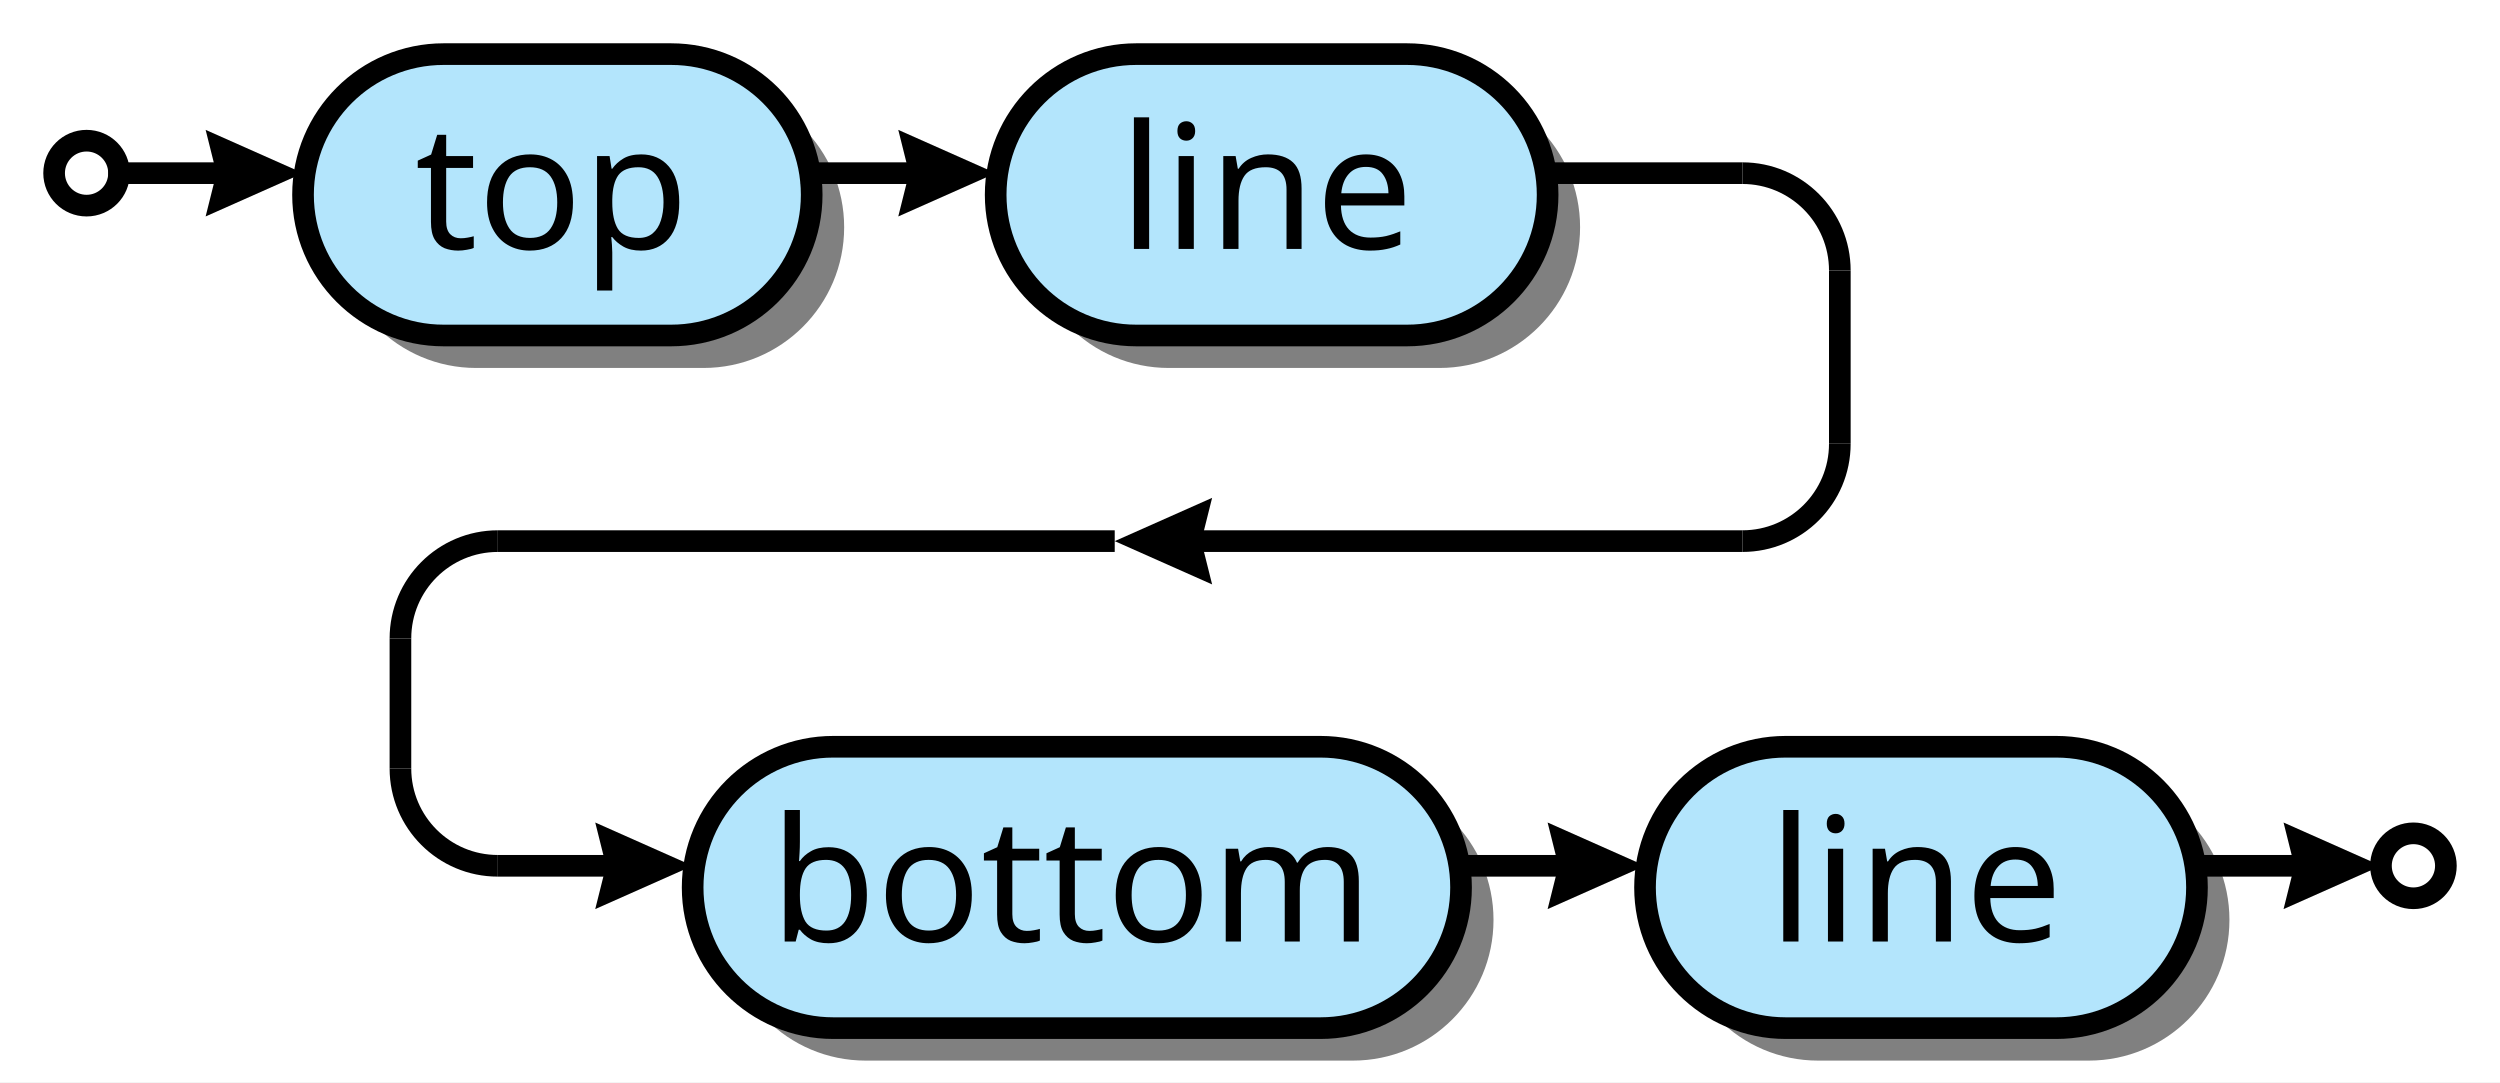
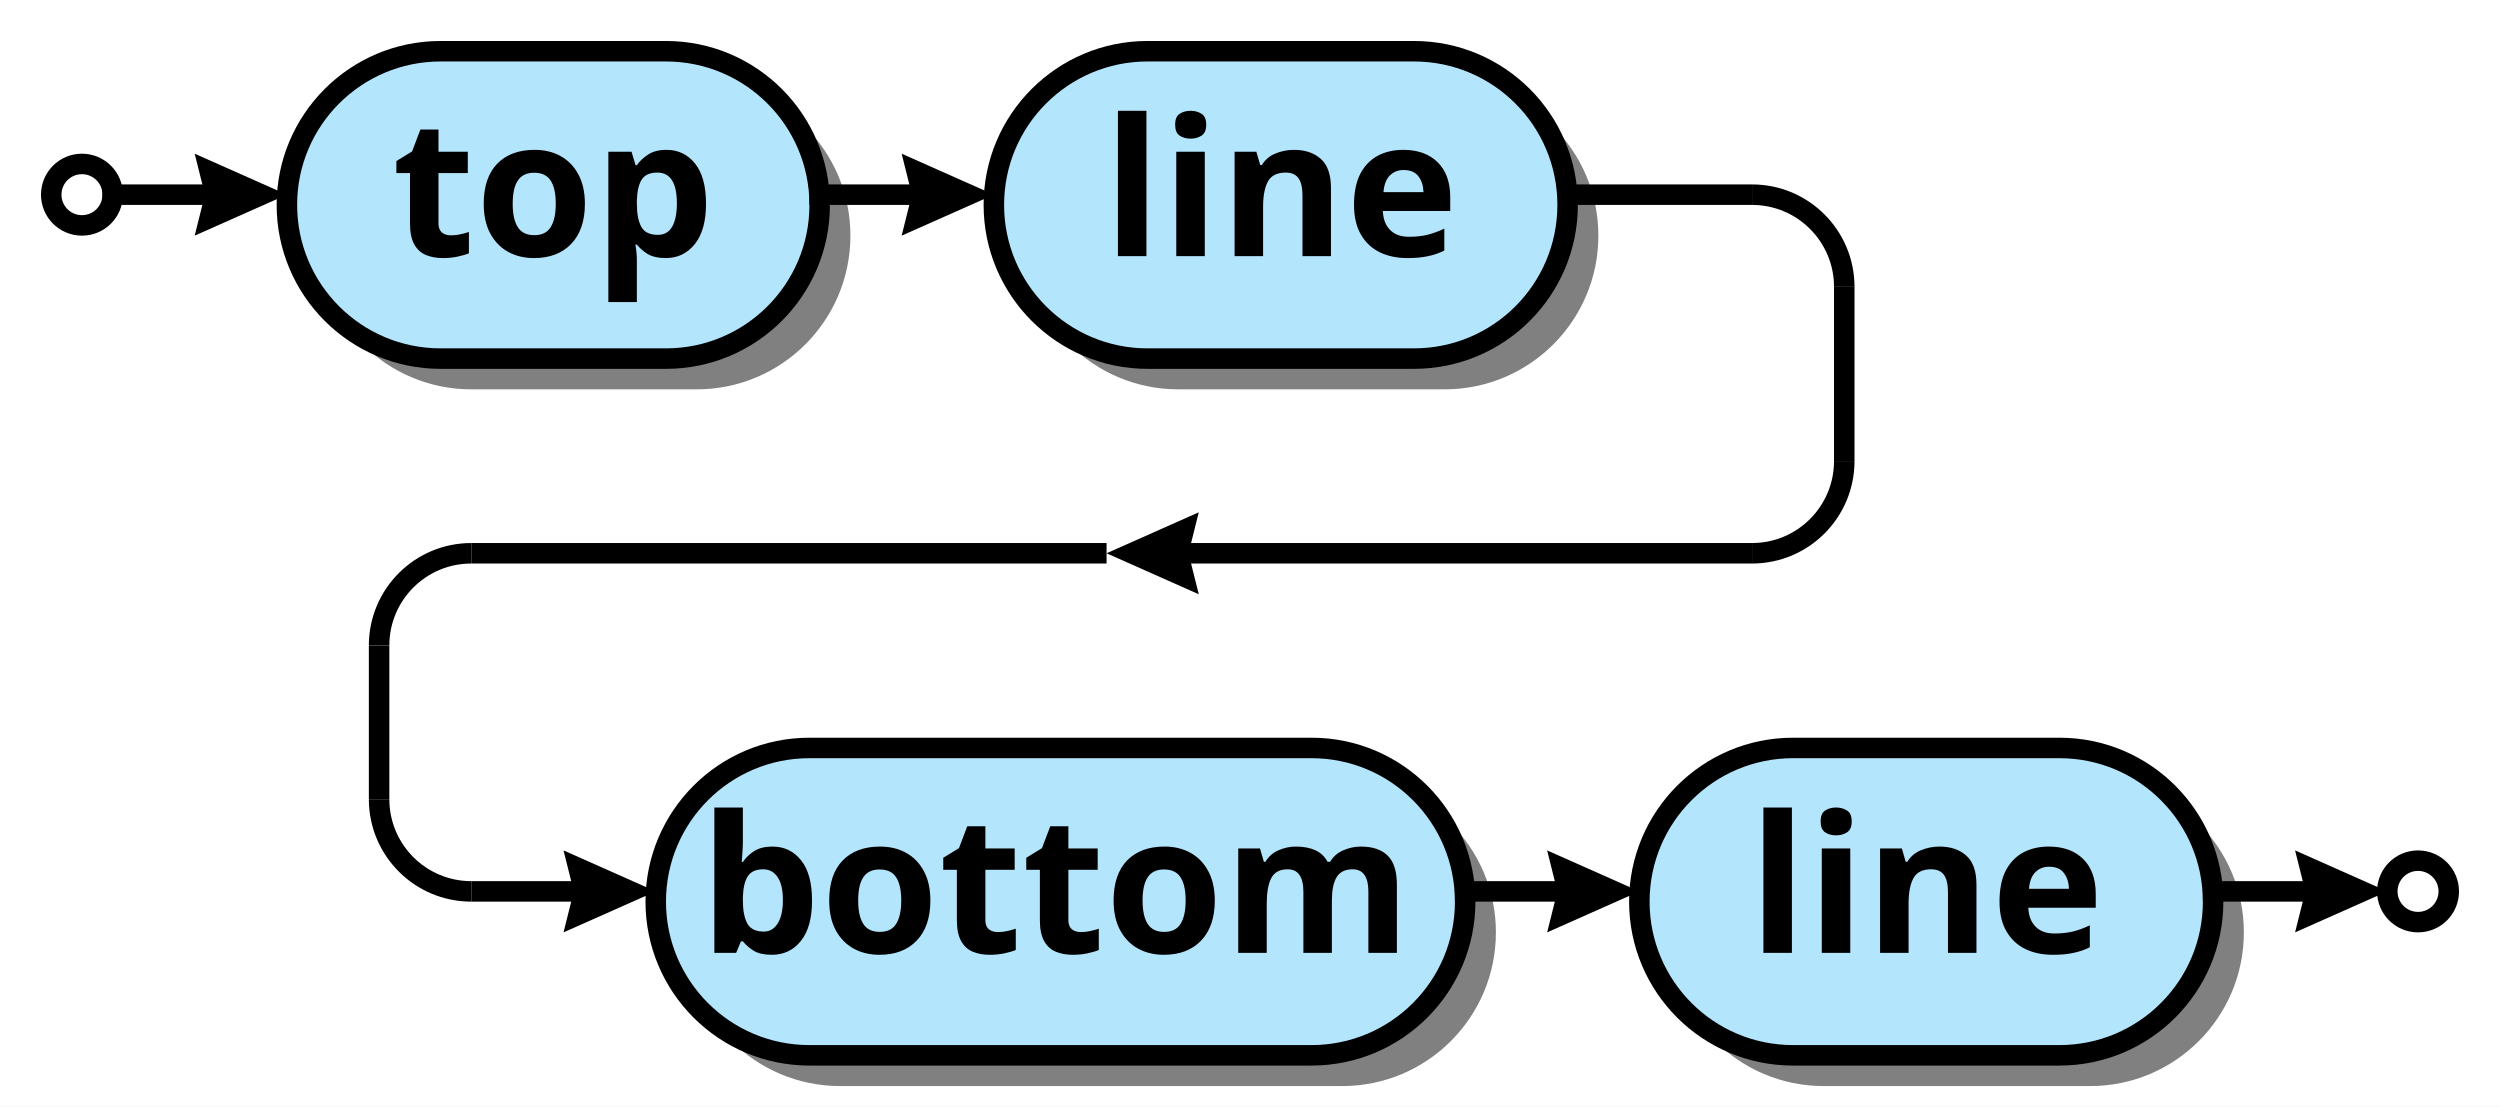
- <svg xmlns="http://www.w3.org/2000/svg" xml:space="preserve" width="231" height="100" version="1.1">
+ <svg xmlns="http://www.w3.org/2000/svg" xml:space="preserve" width="244" height="108" version="1.1">
  <style type="text/css">

.title_font {fill:#000000; text-anchor:middle;
- font-family:PT Sans; font-size:12pt; font-weight:normal; font-style:normal; }
+ font-family:PT Sans Bold; font-size:22pt; font-weight:bold; font-style:normal; }
.token_font {fill:#000000; text-anchor:middle;
- font-family:PT Sans; font-size:12pt; font-weight:normal; font-style:normal; }
+ font-family:PT Sans Bold; font-size:16pt; font-weight:bold; font-style:normal; }
.box_font {fill:#000000; text-anchor:middle;
- font-family:PT Sans; font-size:12pt; font-weight:normal; font-style:normal; }
+ font-family:PT Sans Italic; font-size:14pt; font-weight:normal; font-style:italic; }
.bubble_font {fill:#000000; text-anchor:middle;
- font-family:PT Sans; font-size:12pt; font-weight:normal; font-style:normal; }
+ font-family:PT Sans Bold; font-size:14pt; font-weight:bold; font-style:normal; }
.hex_font {fill:#000000; text-anchor:middle;
- font-family:PT Sans; font-size:12pt; font-weight:normal; font-style:normal; }
+ font-family:PT Sans Bold; font-size:14pt; font-weight:bold; font-style:normal; }
.label {fill: #000; text-anchor:middle; font-size:16pt; font-weight:bold; font-family:Sans;}
.link {fill: #0D47A1;}
.link:hover {fill: #0D47A1; text-decoration:underline;}
.link:visited {fill: #4A148C;}

</style>
  <defs>
    <marker id="arrow" markerWidth="5" markerHeight="4" refX="2.5" refY="2" orient="auto" markerUnits="strokeWidth">
      <path d="M0,0 L0.5,2 L0,4 L4.5,2 z" fill="#000000" />
    </marker>
  </defs>
  <rect width="100%" height="100%" fill="white" />
-   <circle cx="8" cy="16" r="3" stroke="#000000" stroke-width="2" fill="#ffffff" />
-   <path d="M44,34 A13,13 0 0,1 44,8 H65 A13,13 0 0,1 65,34 z" fill="#000000" fill-opacity="0.498" />
-   <path d="M41,31 A13,13 0 0,1 41,5 H62 A13,13 0 0,1 62,31 z" stroke="#000000" stroke-width="2" fill="#b3e5fc" fill-opacity="1.0" />
-   <text class="bubble_font" x="51" y="23">top</text>
-   <path d="M108,34 A13,13 0 0,1 108,8 H133 A13,13 0 0,1 133,34 z" fill="#000000" fill-opacity="0.498" />
-   <path d="M105,31 A13,13 0 0,1 105,5 H130 A13,13 0 0,1 130,31 z" stroke="#000000" stroke-width="2" fill="#b3e5fc" fill-opacity="1.0" />
-   <text class="bubble_font" x="117" y="23">line</text>
-   <line x1="74" y1="16" x2="88" y2="16" stroke="#000000" stroke-width="2" marker-end="url(#arrow)" />
-   <path d="M80,98 A13,13 0 0,1 80,72 H125 A13,13 0 0,1 125,98 z" fill="#000000" fill-opacity="0.498" />
-   <path d="M77,95 A13,13 0 0,1 77,69 H122 A13,13 0 0,1 122,95 z" stroke="#000000" stroke-width="2" fill="#b3e5fc" fill-opacity="1.0" />
-   <text class="bubble_font" x="99" y="87">bottom</text>
-   <path d="M168,98 A13,13 0 0,1 168,72 H193 A13,13 0 0,1 193,98 z" fill="#000000" fill-opacity="0.498" />
-   <path d="M165,95 A13,13 0 0,1 165,69 H190 A13,13 0 0,1 190,95 z" stroke="#000000" stroke-width="2" fill="#b3e5fc" fill-opacity="1.0" />
-   <text class="bubble_font" x="177" y="87">line</text>
-   <line x1="134" y1="80" x2="148" y2="80" stroke="#000000" stroke-width="2" marker-end="url(#arrow)" />
-   <line x1="143" y1="16" x2="161" y2="16" stroke="#000000" stroke-width="2" />
-   <path d="M170,25 A9,9 0 0,0 161,16" stroke="#000000" stroke-width="2" fill="none" />
-   <line x1="170" y1="25" x2="170" y2="41" stroke="#000000" stroke-width="2" />
-   <path d="M161,50 A9,9 0 0,0 170,41" stroke="#000000" stroke-width="2" fill="none" />
-   <line x1="161" y1="50" x2="107" y2="50" stroke="#000000" stroke-width="2" marker-end="url(#arrow)" />
-   <line x1="103" y1="50" x2="46" y2="50" stroke="#000000" stroke-width="2" />
-   <path d="M46,50 A9,9 0 0,0 37,59" stroke="#000000" stroke-width="2" fill="none" />
-   <line x1="37" y1="59" x2="37" y2="71" stroke="#000000" stroke-width="2" />
-   <path d="M37,71 A9,9 0 0,0 46,80" stroke="#000000" stroke-width="2" fill="none" />
-   <line x1="46" y1="80" x2="60" y2="80" stroke="#000000" stroke-width="2" marker-end="url(#arrow)" />
-   <line x1="10" y1="16" x2="24" y2="16" stroke="#000000" stroke-width="2" marker-end="url(#arrow)" />
-   <circle cx="223" cy="80" r="3" stroke="#000000" stroke-width="2" fill="#ffffff" />
-   <line x1="202" y1="80" x2="216" y2="80" stroke="#000000" stroke-width="2" marker-end="url(#arrow)" />
+   <circle cx="8" cy="19" r="3" stroke="#000000" stroke-width="2" fill="#ffffff" />
+   <path d="M46,38 A15,15 0 0,1 46,8 H68 A15,15 0 0,1 68,38 z" fill="#000000" fill-opacity="0.498" />
+   <path d="M43,35 A15,15 0 0,1 43,5 H65 A15,15 0 0,1 65,35 z" stroke="#000000" stroke-width="2" fill="#b3e5fc" fill-opacity="1.0" />
+   <text class="bubble_font" x="54" y="25">top</text>
+   <path d="M115,38 A15,15 0 0,1 115,8 H141 A15,15 0 0,1 141,38 z" fill="#000000" fill-opacity="0.498" />
+   <path d="M112,35 A15,15 0 0,1 112,5 H138 A15,15 0 0,1 138,35 z" stroke="#000000" stroke-width="2" fill="#b3e5fc" fill-opacity="1.0" />
+   <text class="bubble_font" x="125" y="25">line</text>
+   <line x1="79" y1="19" x2="93" y2="19" stroke="#000000" stroke-width="2" marker-end="url(#arrow)" />
+   <path d="M82,106 A15,15 0 0,1 82,76 H131 A15,15 0 0,1 131,106 z" fill="#000000" fill-opacity="0.498" />
+   <path d="M79,103 A15,15 0 0,1 79,73 H128 A15,15 0 0,1 128,103 z" stroke="#000000" stroke-width="2" fill="#b3e5fc" fill-opacity="1.0" />
+   <text class="bubble_font" x="103" y="93">bottom</text>
+   <path d="M178,106 A15,15 0 0,1 178,76 H204 A15,15 0 0,1 204,106 z" fill="#000000" fill-opacity="0.498" />
+   <path d="M175,103 A15,15 0 0,1 175,73 H201 A15,15 0 0,1 201,103 z" stroke="#000000" stroke-width="2" fill="#b3e5fc" fill-opacity="1.0" />
+   <text class="bubble_font" x="188" y="93">line</text>
+   <line x1="142" y1="87" x2="156" y2="87" stroke="#000000" stroke-width="2" marker-end="url(#arrow)" />
+   <line x1="153" y1="19" x2="171" y2="19" stroke="#000000" stroke-width="2" />
+   <path d="M180,28 A9,9 0 0,0 171,19" stroke="#000000" stroke-width="2" fill="none" />
+   <line x1="180" y1="28" x2="180" y2="45" stroke="#000000" stroke-width="2" />
+   <path d="M171,54 A9,9 0 0,0 180,45" stroke="#000000" stroke-width="2" fill="none" />
+   <line x1="171" y1="54" x2="112" y2="54" stroke="#000000" stroke-width="2" marker-end="url(#arrow)" />
+   <line x1="108" y1="54" x2="46" y2="54" stroke="#000000" stroke-width="2" />
+   <path d="M46,54 A9,9 0 0,0 37,63" stroke="#000000" stroke-width="2" fill="none" />
+   <line x1="37" y1="63" x2="37" y2="78" stroke="#000000" stroke-width="2" />
+   <path d="M37,78 A9,9 0 0,0 46,87" stroke="#000000" stroke-width="2" fill="none" />
+   <line x1="46" y1="87" x2="60" y2="87" stroke="#000000" stroke-width="2" marker-end="url(#arrow)" />
+   <line x1="10" y1="19" x2="24" y2="19" stroke="#000000" stroke-width="2" marker-end="url(#arrow)" />
+   <circle cx="236" cy="87" r="3" stroke="#000000" stroke-width="2" fill="#ffffff" />
+   <line x1="215" y1="87" x2="229" y2="87" stroke="#000000" stroke-width="2" marker-end="url(#arrow)" />
</svg>
